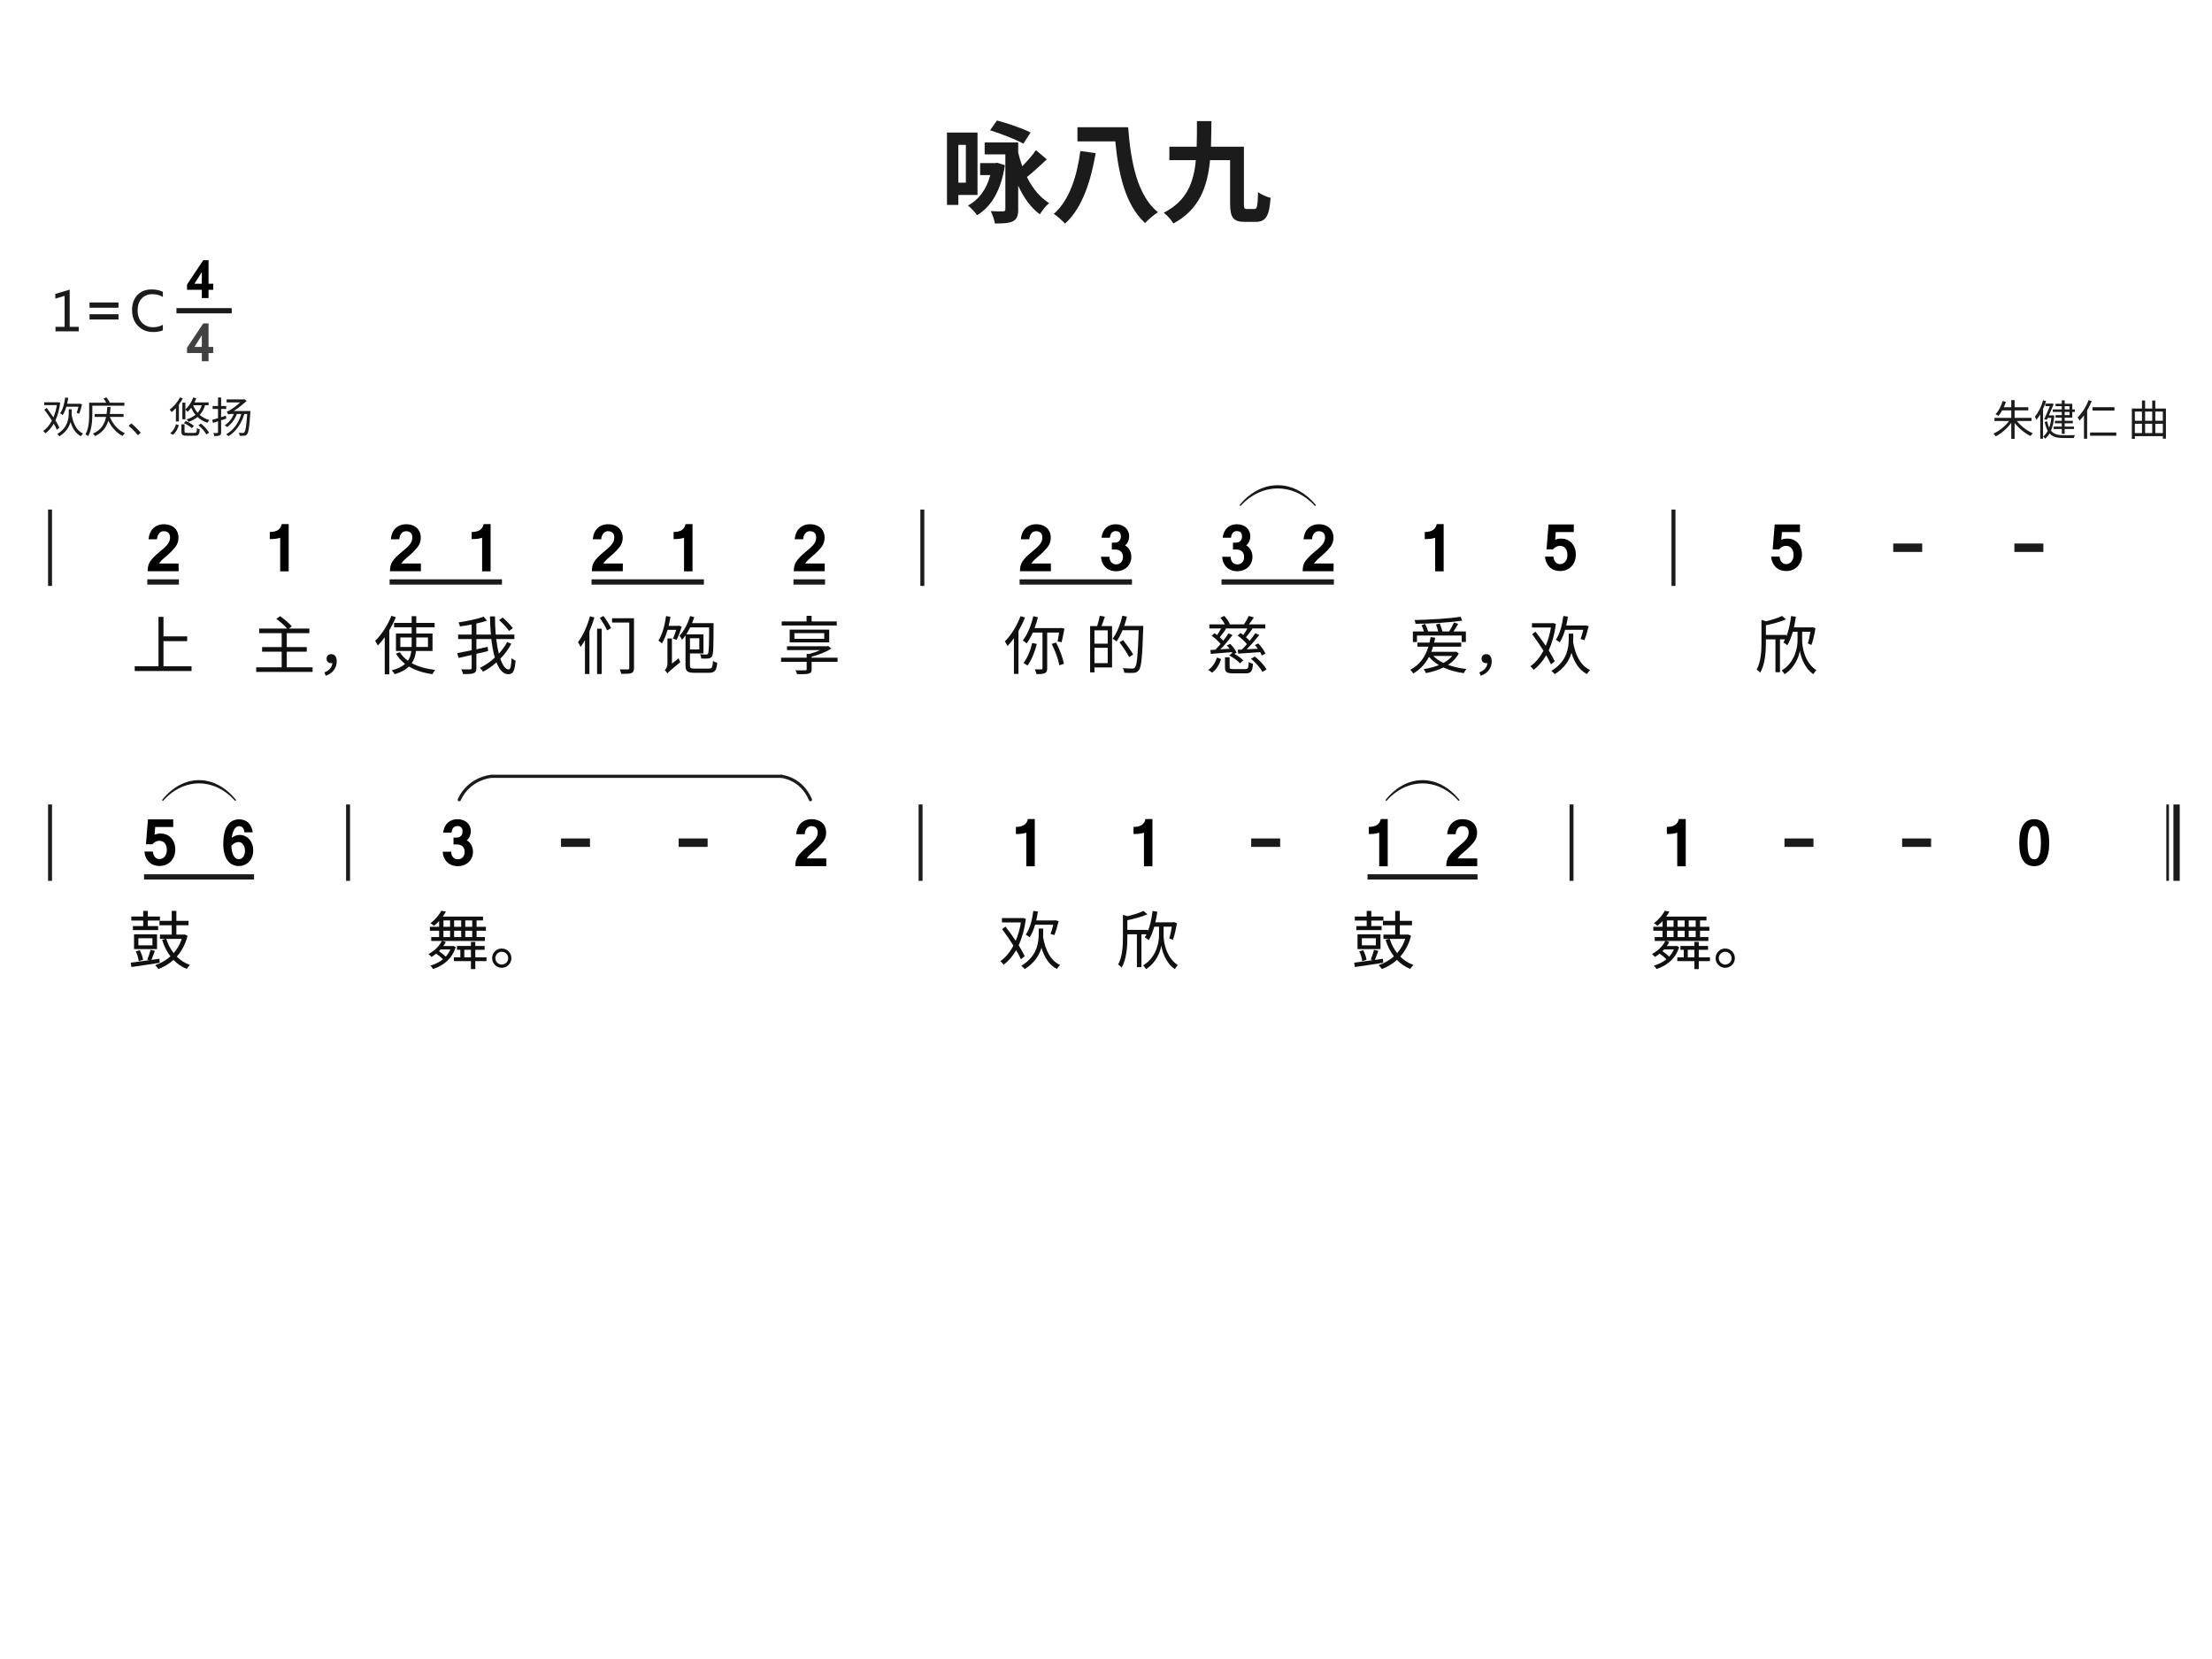
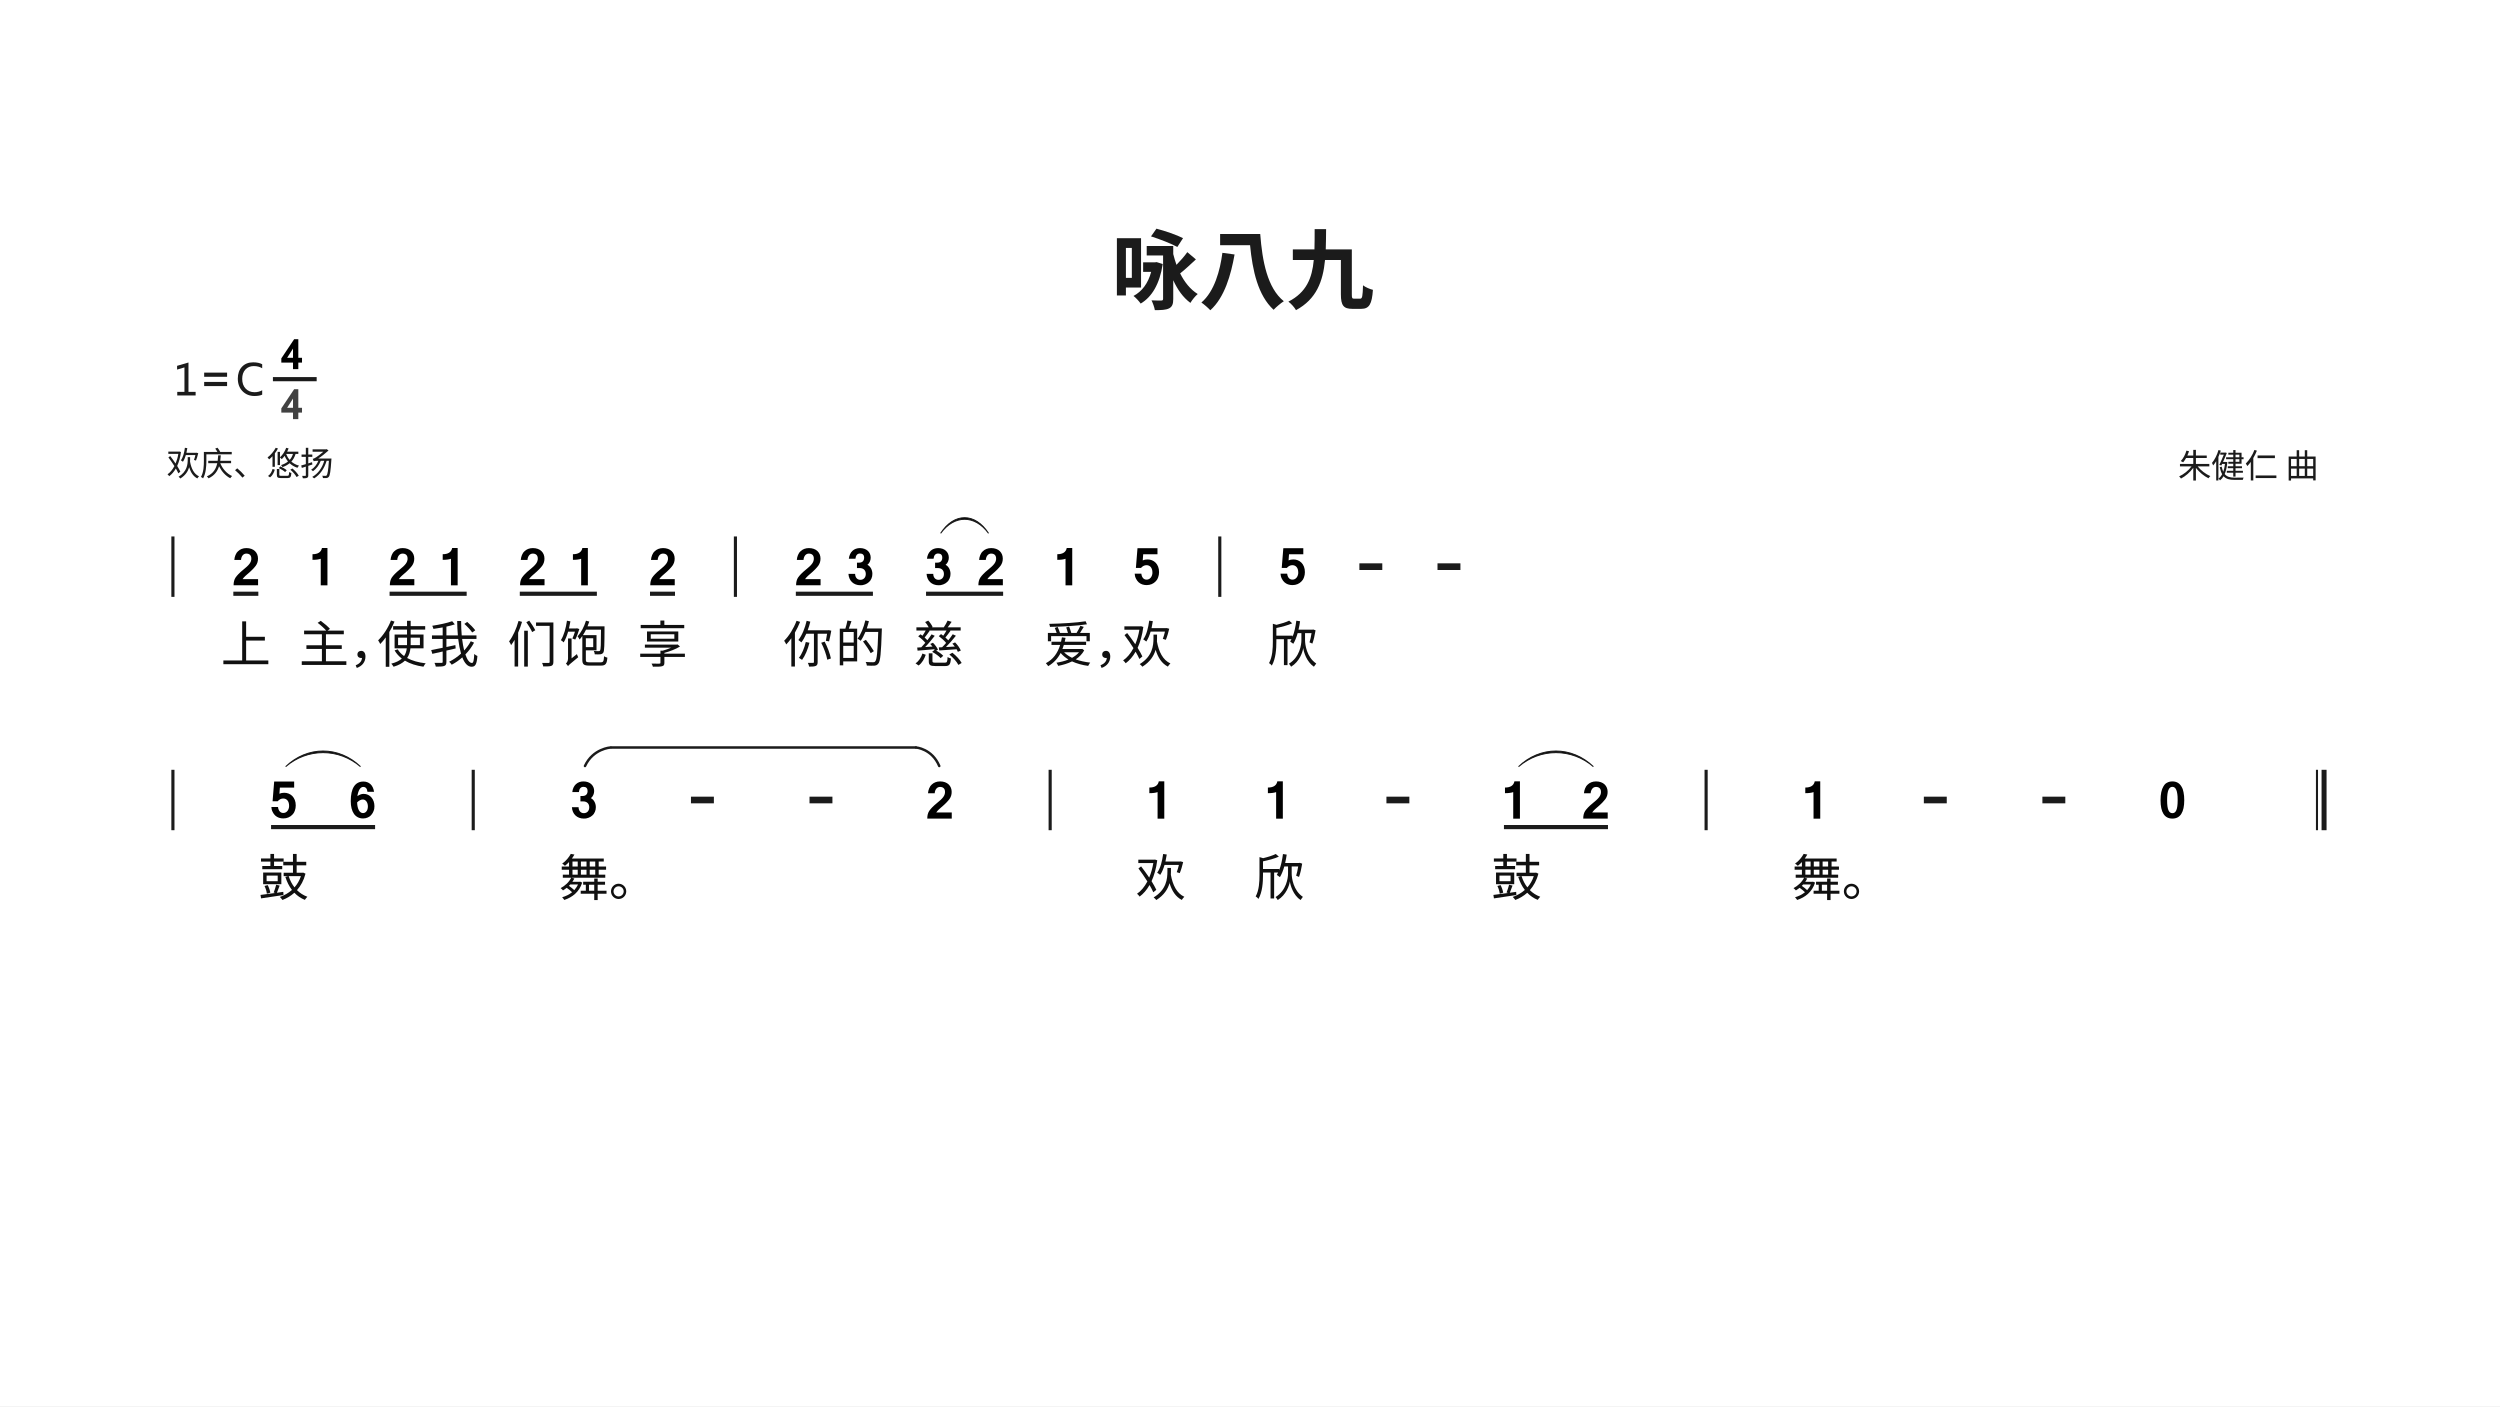
- <svg xmlns="http://www.w3.org/2000/svg" xmlns:xlink="http://www.w3.org/1999/xlink" width="840" height="630">
-   <rect height="100%" width="100%" fill="#fff" />
+ <svg xmlns="http://www.w3.org/2000/svg" xmlns:xlink="http://www.w3.org/1999/xlink" width="1200" height="675">
+   <rect width="100%" height="100%" fill="#fff" />
  <defs>
    <g id="a" fill="#1b1b1b">
-       <path d="M63.9 57.812h-8.819v-1.7h3.455V44.355L55 45.4v-1.802L60.466 42v14.112H63.9v1.7z" transform="translate(-50 -50)" />
-       <path stroke-width="33" d="M68 46.859h11v2H68zM68 51.325h11v2H68z" transform="translate(-50 -50)" />
+       <path d="M13.9 7.812H5.081v-1.7h3.455V-5.645L5-4.6v-1.802L10.466-8V6.112H13.9z" />
+       <path stroke-width="33" d="M18-3.141h11v2H18zM18 1.325h11v2H18z" />
    </g>
-     <path fill="#1b1b1b" d="M55.85 42.827q-1.716-.91-4.32-.91-3.37 0-5.375 2.14t-2.005 5.654q0 3.762 2.264 6.067t5.736 2.305q2.232 0 3.7-.641v-2.109q-1.674.93-3.68.93-2.604 0-4.258-1.736t-1.654-4.692q0-2.812 1.54-4.465t4.021-1.654q2.315 0 4.031 1.054v-1.943z" transform="translate(-50 -50)" id="b" />
-     <path fill="#1b1b1b" stroke-width="33" stroke-linejoin="null" stroke-linecap="null" d="M51 49h21v2H51z" transform="translate(-50 -50)" id="c" />
-     <path d="M54.966 54.053h-1.772v3.135h-2.551v-3.135h-5.61v-2.021l6.161-9.22h2v8.928h1.773v2.313zm-4.323-2.313V47.31l-2.81 4.431h2.81z" transform="translate(-50 -50)" id="d" />
    <g id="e">
-       <path fill="#fff" stroke-width="0" d="M45.05 35.85h9.9v28.4h-9.9z" transform="translate(-50 -50)" />
-       <path stroke-width="null" fill="#1b1b1b" d="M49.25 35.5h1.5v29h-1.5z" transform="translate(-50 -50)" />
+       <path fill="#fff" stroke-width="0" d="M-4.95-14.15h9.9v28.4h-9.9z" />
+       <path fill="#1b1b1b" stroke-width="null" d="M-.75-14.5h1.5v29h-1.5z" />
    </g>
    <g id="f">
-       <path stroke-width="0" fill="#fff" d="M44.45 41.05h11.1v17.9h-11.1z" transform="translate(-50 -50)" />
-       <path d="M55.876 58.92H44.124c0-1.515.314-2.746.944-3.695.345-.505.806-1.06 1.382-1.662a23.24 23.24 0 0 1 2.14-1.94 40.302 40.302 0 0 0 1.909-1.636c.518-.478.935-.928 1.25-1.35.314-.42.54-.835.678-1.242s.206-.847.206-1.317c0-.744-.206-1.323-.618-1.735-.413-.412-1.009-.618-1.789-.618a2.219 2.219 0 0 0-1.695.771 3.255 3.255 0 0 0-.565.95c-.15.378-.244.819-.28 1.324H44.47c.071-.86.257-1.642.559-2.347s.702-1.303 1.203-1.795a5.272 5.272 0 0 1 1.775-1.143c.682-.27 1.436-.406 2.26-.406.887 0 1.677.129 2.373.386.696.257 1.279.611 1.749 1.063.47.452.829.984 1.077 1.596.248.612.372 1.276.372 1.994 0 .665-.089 1.277-.266 1.835a5.85 5.85 0 0 1-.798 1.596c-.336.46-.837 1.037-1.502 1.728-.665.691-1.48 1.44-2.446 2.247-.284.24-.647.56-1.09.964a9.469 9.469 0 0 0-1.304 1.496h7.445v2.937z" transform="translate(-50 -50)" />
+       <path fill="#fff" stroke-width="0" d="M-5.55-8.95h11.1v17.9h-11.1z" />
+       <path d="M5.876 8.92H-5.876q0-2.272.944-3.695.518-.758 1.382-1.662a23 23 0 0 1 2.14-1.94A40 40 0 0 0 .5-.013q.777-.717 1.25-1.35.471-.63.678-1.242c.207-.612.206-.847.206-1.317q0-1.116-.618-1.735-.62-.618-1.789-.618-.479 0-.917.193a2.2 2.2 0 0 0-.778.578 3.3 3.3 0 0 0-.565.95q-.226.567-.28 1.324H-5.53q.106-1.29.559-2.347c.453-1.057.702-1.303 1.203-1.795a5.3 5.3 0 0 1 1.775-1.143q1.023-.405 2.26-.406 1.33 0 2.373.386 1.044.385 1.749 1.063.705.679 1.077 1.596t.372 1.994q0 .998-.266 1.835a5.9 5.9 0 0 1-.798 1.596q-.504.69-1.502 1.728Q2.274 2.314.825 3.524q-.426.359-1.09.964A9.5 9.5 0 0 0-1.57 5.984h7.445z" />
    </g>
    <g id="g">
-       <path stroke-width="0" fill="#fff" d="M44.45 41.05h11.1v17.9h-11.1z" transform="translate(-50 -50)" />
-       <path d="M51.674 58.969h-3.22v-12.76c-.952.344-2.27.516-3.954.516v-2.704c2.644 0 4.157-.996 4.538-2.99h2.636v17.937z" transform="translate(-50 -50)" />
+       <path fill="#fff" stroke-width="0" d="M-5.55-8.95h11.1v17.9h-11.1z" />
+       <path d="M1.674 8.969h-3.22v-12.76q-1.428.517-3.954.517V-5.98q3.966 0 4.538-2.99h2.636z" />
    </g>
    <g id="h">
-       <path stroke-width="0" fill="#fff" d="M44.45 41.05h11.1v17.9h-11.1z" transform="translate(-50 -50)" />
-       <path d="M54.932 45.696a4.687 4.687 0 0 1-.392 1.862c-.13.3-.294.583-.49.849a3.478 3.478 0 0 1-.686.699c.383.2.723.455 1.02.764.295.31.543.656.744 1.039.2.383.353.793.457 1.228.105.436.157.88.157 1.333 0 .801-.148 1.537-.444 2.208s-.702 1.246-1.215 1.724c-.514.48-1.124.852-1.83 1.117s-1.463.399-2.273.399c-.818 0-1.568-.13-2.247-.392a5.309 5.309 0 0 1-1.77-1.104 5.25 5.25 0 0 1-1.195-1.725c-.297-.675-.466-1.426-.51-2.254h3.2c0 .392.055.762.164 1.11.109.35.27.654.483.915.214.262.477.469.79.621.314.152.676.229 1.085.229.392 0 .749-.07 1.072-.21.322-.139.596-.333.823-.58.226-.25.4-.545.523-.89a3.36 3.36 0 0 0 .183-1.13c0-.418-.064-.8-.19-1.15a2.407 2.407 0 0 0-.562-.894 2.592 2.592 0 0 0-.914-.582 3.505 3.505 0 0 0-1.261-.209h-1.307v-2.6h.993c.819 0 1.43-.216 1.836-.647.405-.43.607-1.017.607-1.757 0-.653-.17-1.147-.51-1.483-.339-.335-.822-.503-1.45-.503-1.297 0-2.038.836-2.22 2.508H44.44c.096-.836.296-1.572.601-2.208a5.183 5.183 0 0 1 1.163-1.6 4.718 4.718 0 0 1 1.62-.974 5.784 5.784 0 0 1 1.96-.327c.784 0 1.492.113 2.124.34a4.748 4.748 0 0 1 1.62.954c.448.41.795.895 1.039 1.457.243.563.365 1.183.365 1.863z" transform="translate(-50 -50)" />
+       <path fill="#fff" stroke-width="0" d="M-5.55-8.95h11.1v17.9h-11.1z" />
+       <path d="M4.932-4.304q0 .457-.098.934a4.7 4.7 0 0 1-.294.927q-.195.451-.49.85a3.5 3.5 0 0 1-.686.699q.575.3 1.02.764.442.465.744 1.039.3.575.457 1.228.157.654.157 1.333 0 1.202-.444 2.208c-.444 1.006-.702 1.246-1.215 1.724q-.771.72-1.83 1.117c-1.059.397-1.463.399-2.273.399q-1.228 0-2.247-.392a5.3 5.3 0 0 1-1.77-1.104 5.25 5.25 0 0 1-1.195-1.725q-.445-1.012-.51-2.254h3.2q0 .588.164 1.11.163.524.483.915.32.393.79.621.471.229 1.085.229.588 0 1.072-.21.483-.209.823-.58.339-.374.523-.89a3.4 3.4 0 0 0 .183-1.13q0-.626-.19-1.15a2.4 2.4 0 0 0-.562-.894A2.6 2.6 0 0 0 .915.882 3.5 3.5 0 0 0-.346.673h-1.307v-2.6h.993q1.228 0 1.836-.647.607-.646.607-1.757 0-.98-.51-1.483-.508-.503-1.45-.503-1.946 0-2.22 2.508H-5.56q.144-1.254.601-2.208a5.2 5.2 0 0 1 1.163-1.6 4.7 4.7 0 0 1 1.62-.974 5.8 5.8 0 0 1 1.96-.327q1.176 0 2.124.34a4.75 4.75 0 0 1 1.62.954q.673.615 1.038 1.457.366.844.366 1.863" />
    </g>
    <g id="i">
-       <path stroke-width="0" fill="#fff" d="M44.45 41.05h11.1v17.9h-11.1z" transform="translate(-50 -50)" />
-       <path d="M48.01 46.989c.65-.307 1.432-.461 2.345-.461.72 0 1.413.132 2.076.395.663.264 1.249.652 1.76 1.166.509.514.913 1.151 1.211 1.91.299.76.448 1.637.448 2.63 0 .878-.142 1.697-.428 2.457s-.687 1.418-1.206 1.976-1.148.995-1.89 1.312c-.743.316-1.566.474-2.47.474a6.347 6.347 0 0 1-2.083-.336 4.97 4.97 0 0 1-1.732-1.021c-.506-.457-.925-1.028-1.259-1.713s-.545-1.49-.632-2.412h3.188c.053.483.154.905.304 1.265.149.36.336.66.56.896.224.237.476.413.757.527.281.115.58.172.896.172.422 0 .804-.088 1.147-.264.342-.176.637-.42.883-.731.246-.312.437-.674.573-1.087s.204-.856.204-1.33c0-.58-.07-1.09-.21-1.53a3.168 3.168 0 0 0-.587-1.1 2.492 2.492 0 0 0-.896-.672 2.815 2.815 0 0 0-1.153-.23c-.975 0-1.858.443-2.649 1.33H44.73l.764-9.46h9.593v2.899h-6.852l-.225 2.938z" transform="translate(-50 -50)" />
+       <path fill="#fff" stroke-width="0" d="M-5.55-8.95h11.1v17.9h-11.1z" />
+       <path d="M-1.99-3.011q.975-.46 2.345-.461 1.08 0 2.076.395.994.395 1.76 1.166.764.771 1.211 1.91.448 1.14.448 2.63 0 1.317-.428 2.457c-.428 1.14-.687 1.418-1.206 1.976s-1.148.995-1.89 1.312q-1.114.474-2.47.474a6.4 6.4 0 0 1-2.083-.336A5 5 0 0 1-3.959 7.49q-.759-.686-1.259-1.713c-.5-1.027-.545-1.49-.632-2.412h3.188q.08.725.304 1.265.224.541.56.896.336.356.757.527.422.172.896.172.633 0 1.147-.264t.883-.731.573-1.087c.204-.619.204-.856.204-1.33q0-.87-.21-1.53a3.2 3.2 0 0 0-.587-1.1 2.5 2.5 0 0 0-.896-.672 2.8 2.8 0 0 0-1.153-.23q-1.463 0-2.649 1.33H-5.27l.764-9.46h9.593v2.899h-6.852z" />
    </g>
    <g id="j">
-       <path stroke-width="0" fill="#fff" d="M44.45 41.05h11.1v17.9h-11.1z" transform="translate(-50 -50)" />
-       <path stroke-width="null" fill="#1b1b1b" d="M44.5 48.4h11v3.2h-11z" transform="translate(-50 -50)" />
+       <path fill="#fff" stroke-width="0" d="M-5.55-8.95h11.1v17.9h-11.1z" />
+       <path fill="#1b1b1b" stroke-width="null" d="M-5.5-1.6h11v3.2h-11z" />
    </g>
    <g id="k" fill="#fff">
-       <path stroke-width="0" d="M45.05 35.85h9.9v28.4h-9.9z" transform="translate(-50 -50)" />
-       <path stroke-width="null" d="M49.25 35.5h1.5v29h-1.5z" transform="translate(-50 -50)" />
+       <path stroke-width="0" d="M-4.95-14.15h9.9v28.4h-9.9z" />
+       <path stroke-width="null" d="M-.75-14.5h1.5v29h-1.5z" />
    </g>
    <g id="l">
-       <path stroke-width="0" fill="#fff" d="M44.45 41.05h11.1v17.9h-11.1z" transform="translate(-50 -50)" />
-       <path d="M50.3 43.724c-.355 0-.682.103-.981.311-.299.208-.565.502-.799.883-.233.38-.437.844-.61 1.389s-.303 1.155-.39 1.83c.45-.32.92-.58 1.41-.779a4.074 4.074 0 0 1 1.55-.298c.797 0 1.515.156 2.155.467.64.312 1.188.738 1.642 1.279.454.54.802 1.168 1.045 1.882.242.714.363 1.473.363 2.278s-.13 1.566-.389 2.284c-.26.719-.627 1.344-1.103 1.876s-1.05.954-1.72 1.266c-.671.311-1.417.467-2.24.467-.943 0-1.782-.19-2.518-.571a5.143 5.143 0 0 1-1.856-1.642c-.502-.714-.885-1.586-1.149-2.616-.263-1.03-.395-2.198-.395-3.504 0-1.523.127-2.869.383-4.037.255-1.168.636-2.148 1.142-2.94.506-.792 1.14-1.39 1.902-1.798.76-.407 1.648-.61 2.66-.61.658 0 1.27.104 1.837.311a4.57 4.57 0 0 1 1.519.922c.445.407.818.92 1.116 1.538.298.62.507 1.335.63 2.149h-3.168c-.18-1.559-.86-2.337-2.037-2.337zm-.182 6.035c-.9 0-1.814.463-2.739 1.389.026.796.11 1.51.253 2.142.143.631.333 1.168.571 1.61.238.44.526.78.864 1.018.337.238.714.357 1.13.357.363 0 .689-.082.98-.246.289-.165.536-.392.74-.682s.358-.627.466-1.012c.109-.385.163-.799.163-1.24 0-.45-.057-.876-.17-1.279a3.559 3.559 0 0 0-.486-1.064 2.458 2.458 0 0 0-.766-.727 1.94 1.94 0 0 0-1.006-.266z" transform="translate(-50 -50)" />
+       <path fill="#fff" stroke-width="0" d="M-5.55-8.95h11.1v17.9h-11.1z" />
+       <path d="M.3-6.276q-.533 0-.981.311-.448.312-.799.883-.35.57-.61 1.389c-.26.819-.303 1.155-.39 1.83q.675-.48 1.41-.779A4.1 4.1 0 0 1 .48-2.94q1.195 0 2.155.467.96.468 1.642 1.279.68.81 1.045 1.882.363 1.07.363 2.278c0 1.208-.13 1.566-.389 2.284q-.39 1.078-1.103 1.876c-.713.798-1.05.954-1.72 1.266q-1.006.467-2.24.467-1.414 0-2.518-.571A5.14 5.14 0 0 1-4.14 6.646Q-4.894 5.575-5.29 4.03q-.395-1.545-.395-3.504 0-2.285.383-4.037t1.142-2.94q.759-1.187 1.902-1.798 1.141-.61 2.66-.61.987 0 1.837.311a4.6 4.6 0 0 1 1.519.922q.668.61 1.116 1.538.447.929.63 2.149H2.335Q2.066-6.277.3-6.276M.117-.241q-1.35 0-2.739 1.389.039 1.194.253 2.142.214.947.571 1.61.357.66.864 1.018.506.357 1.13.357.544 0 .98-.246.434-.247.739-.682c.305-.435.36-.627.467-1.012q.163-.578.163-1.24 0-.675-.17-1.279A3.6 3.6 0 0 0 1.89.752a2.5 2.5 0 0 0-.766-.727A1.94 1.94 0 0 0 .118-.241" />
    </g>
    <g id="m">
-       <path stroke-width="0" fill="#fff" d="M44.45 41.05h11.1v17.9h-11.1z" transform="translate(-50 -50)" />
-       <path d="M49.994 41.08c.949 0 1.78.196 2.49.588.71.392 1.302.972 1.777 1.739s.832 1.71 1.072 2.829c.24 1.12.359 2.407.359 3.862 0 2.893-.477 5.086-1.431 6.58-.954 1.495-2.376 2.242-4.267 2.242-1.9 0-3.322-.747-4.268-2.242-.945-1.494-1.418-3.687-1.418-6.58 0-1.455.118-2.742.353-3.862s.59-2.063 1.065-2.83 1.067-1.346 1.778-1.738c.71-.392 1.54-.588 2.49-.588zm0 15.24c.418 0 .783-.11 1.098-.327.313-.218.577-.573.79-1.066.214-.492.375-1.132.484-1.921.109-.789.163-1.758.163-2.908s-.054-2.13-.163-2.94-.27-1.473-.484-1.987c-.214-.514-.477-.89-.79-1.13-.314-.24-.68-.36-1.098-.36-.41 0-.771.118-1.085.353-.313.235-.58.61-.797 1.124-.218.514-.382 1.176-.49 1.986-.109.81-.163 1.795-.163 2.954 0 1.15.054 2.122.163 2.915.108.792.272 1.433.49 1.92.217.489.484.842.797 1.06.314.218.675.326 1.085.326z" transform="translate(-50 -50)" />
+       <path fill="#fff" stroke-width="0" d="M-5.55-8.95h11.1v17.9h-11.1z" />
+       <path d="M-.006-8.92q1.424 0 2.49.588 1.065.588 1.777 1.739c.712 1.15.832 1.71 1.072 2.829q.36 1.68.359 3.862 0 4.34-1.431 6.58Q2.83 8.92-.006 8.92q-2.85 0-4.268-2.242-1.418-2.24-1.418-6.58 0-2.182.353-3.862t1.065-2.83c.712-1.15 1.067-1.346 1.778-1.738q1.065-.588 2.49-.588m0 15.24q.626 0 1.098-.327.47-.327.79-1.066.32-.738.484-1.921T2.53.098c0-1.725-.054-2.13-.163-2.94s-.27-1.473-.484-1.987q-.32-.77-.79-1.13t-1.098-.36q-.614 0-1.085.353-.47.353-.797 1.124t-.49 1.986Q-2.541-1.64-2.541.098q0 1.725.163 2.915t.49 1.92q.326.733.797 1.06.47.327 1.085.326" />
    </g>
    <g id="n">
-       <path fill="#fff" stroke-width="0" d="M42.45 35.65h11.7v28.4h-11.7z" transform="translate(-50 -50)" />
-       <path stroke-width="null" fill="#1b1b1b" d="M45.65 35.5h1v29h-1zM48.35 35.5h2.4v29h-2.4z" transform="translate(-50 -50)" />
+       <path fill="#fff" stroke-width="0" d="M-7.55-14.35h11.7v28.4h-11.7z" />
+       <path fill="#1b1b1b" stroke-width="null" d="M-4.35-14.5h1v29h-1zM-1.65-14.5h2.4v29h-2.4z" />
    </g>
-     <path stroke="#1b1b1b" d="M.75.75s-8.394.57-12.219 8.884" stroke-linecap="round" stroke-linejoin="null" stroke-width="1.2" fill="none" id="o" />
-     <path stroke="#1b1b1b" d="M.75.75s7.642.57 11.124 8.884" stroke-linecap="round" stroke-linejoin="null" stroke-width="1.2" fill="none" id="p" />
+     <path id="b" fill="#1b1b1b" d="M55.85 42.827q-1.716-.91-4.32-.91-3.37 0-5.375 2.14t-2.005 5.654q0 3.762 2.264 6.067t5.736 2.305q2.232 0 3.7-.641v-2.109q-1.674.93-3.68.93-2.604 0-4.258-1.736t-1.654-4.692q0-2.812 1.54-4.465t4.021-1.654q2.315 0 4.031 1.054z" transform="translate(-50 -50)" />
+     <path id="c" fill="#1b1b1b" stroke-linecap="null" stroke-linejoin="null" stroke-width="33" d="M51 49h21v2H51z" transform="translate(-50 -50)" />
+     <path id="d" d="M54.966 54.053h-1.772v3.135h-2.551v-3.135h-5.61v-2.021l6.161-9.22h2v8.928h1.773zm-4.323-2.313V47.31l-2.81 4.431z" transform="translate(-50 -50)" />
+     <path id="o" fill="none" stroke="#1b1b1b" stroke-linecap="round" stroke-linejoin="null" stroke-width="1.2" d="M50.75 50.75s-8.394.57-12.219 8.884" transform="translate(-50 -50)" />
+     <path id="p" fill="none" stroke="#1b1b1b" stroke-linecap="round" stroke-linejoin="null" stroke-width="1.2" d="M50.75 50.75s7.642.57 11.124 8.884" transform="translate(-50 -50)" />
  </defs>
-   <text x="420" y="46" dy="35.091" text-anchor="middle" fill="#1b1b1b" font-size="42" font-family="PingFang SC, Microsoft YaHei, STHeiti, Open Sans, sans-serif" font-weight="700">咏八九</text>
-   <use x="16" y="118" xlink:href="#a" />
-   <use x="56" y="118" xlink:href="#b" />
-   <use x="66" y="118" xlink:href="#c" />
-   <use x="76" y="106" xlink:href="#d" />
-   <use x="76" y="130" xlink:href="#d" fill="#414141" />
-   <text x="16" y="159" dy="5.368" fill="#1b1b1b" font-size="16" font-family="PingFang SC, Microsoft YaHei, STHeiti, Open Sans, sans-serif">欢庆、悠扬</text>
-   <text x="824" y="168" dy="-2.632" text-anchor="end" fill="#1b1b1b" font-size="16" font-family="PingFang SC, Microsoft YaHei, STHeiti, Open Sans, sans-serif">朱健仁 曲</text>
-   <use x="19" y="208" xlink:href="#e" />
-   <use x="61.94" y="208" xlink:href="#f" />
-   <text x="49.94" y="246" dy="8.052" fill="#101010" font-size="24" font-family="PingFang SC, Microsoft YaHei, STHeiti, Open Sans, sans-serif">上</text>
-   <use x="107.948" y="208" xlink:href="#g" />
-   <text x="95.948" y="246" dy="8.052" fill="#101010" font-size="24" font-family="PingFang SC, Microsoft YaHei, STHeiti, Open Sans, sans-serif">主</text>
-   <text x="119.948" y="246" dy="8.052" fill="#101010" font-size="24" font-family="PingFang SC, Microsoft YaHei, STHeiti, Open Sans, sans-serif">，</text>
-   <use x="153.955" y="208" xlink:href="#f" />
-   <text x="141.955" y="246" dy="8.052" fill="#101010" font-size="24" font-family="PingFang SC, Microsoft YaHei, STHeiti, Open Sans, sans-serif">使</text>
-   <use x="184.627" y="208" xlink:href="#g" />
-   <text x="172.627" y="246" dy="8.052" fill="#101010" font-size="24" font-family="PingFang SC, Microsoft YaHei, STHeiti, Open Sans, sans-serif">我</text>
-   <use x="230.634" y="208" xlink:href="#f" />
-   <text x="218.634" y="246" dy="8.052" fill="#101010" font-size="24" font-family="PingFang SC, Microsoft YaHei, STHeiti, Open Sans, sans-serif">们</text>
-   <use x="261.306" y="208" xlink:href="#g" />
-   <text x="249.306" y="246" dy="8.052" fill="#101010" font-size="24" font-family="PingFang SC, Microsoft YaHei, STHeiti, Open Sans, sans-serif">饱</text>
-   <use x="307.313" y="208" xlink:href="#f" />
-   <text x="295.313" y="246" dy="8.052" fill="#101010" font-size="24" font-family="PingFang SC, Microsoft YaHei, STHeiti, Open Sans, sans-serif">享</text>
-   <use x="350.254" y="208" xlink:href="#e" />
-   <use x="393.194" y="208" xlink:href="#f" />
-   <text x="381.194" y="246" dy="8.052" fill="#101010" font-size="24" font-family="PingFang SC, Microsoft YaHei, STHeiti, Open Sans, sans-serif">你</text>
-   <use x="423.866" y="208" xlink:href="#h" />
-   <text x="411.866" y="246" dy="8.052" fill="#101010" font-size="24" font-family="PingFang SC, Microsoft YaHei, STHeiti, Open Sans, sans-serif">的</text>
-   <use x="469.873" y="208" xlink:href="#h" />
-   <text x="457.873" y="246" dy="8.052" fill="#101010" font-size="24" font-family="PingFang SC, Microsoft YaHei, STHeiti, Open Sans, sans-serif">慈</text>
-   <use x="500.545" y="208" xlink:href="#f" />
-   <use x="546.552" y="208" xlink:href="#g" />
-   <text x="534.552" y="246" dy="8.052" fill="#101010" font-size="24" font-family="PingFang SC, Microsoft YaHei, STHeiti, Open Sans, sans-serif">爱</text>
-   <text x="558.552" y="246" dy="8.052" fill="#101010" font-size="24" font-family="PingFang SC, Microsoft YaHei, STHeiti, Open Sans, sans-serif">，</text>
-   <use x="592.56" y="208" xlink:href="#i" />
-   <text x="580.56" y="246" dy="8.052" fill="#101010" font-size="24" font-family="PingFang SC, Microsoft YaHei, STHeiti, Open Sans, sans-serif">欢</text>
-   <use x="635.5" y="208" xlink:href="#e" />
-   <use x="678.44" y="208" xlink:href="#i" />
-   <text x="666.44" y="246" dy="8.052" fill="#101010" font-size="24" font-family="PingFang SC, Microsoft YaHei, STHeiti, Open Sans, sans-serif">欣</text>
-   <use x="724.448" y="208" xlink:href="#j" />
-   <use x="770.455" y="208" xlink:href="#j" />
-   <use x="827" y="208" xlink:href="#k" />
-   <use x="19" y="320" xlink:href="#e" />
-   <use x="60.696" y="320" xlink:href="#i" />
-   <text x="48.696" y="358" dy="8.052" fill="#101010" font-size="24" font-family="PingFang SC, Microsoft YaHei, STHeiti, Open Sans, sans-serif">鼓</text>
-   <use x="90.478" y="320" xlink:href="#l" />
-   <use x="132.174" y="320" xlink:href="#e" />
-   <use x="173.87" y="320" xlink:href="#h" />
-   <text x="161.87" y="358" dy="8.052" fill="#101010" font-size="24" font-family="PingFang SC, Microsoft YaHei, STHeiti, Open Sans, sans-serif">舞</text>
-   <text x="185.87" y="358" dy="8.052" fill="#101010" font-size="24" font-family="PingFang SC, Microsoft YaHei, STHeiti, Open Sans, sans-serif">。</text>
-   <use x="218.543" y="320" xlink:href="#j" />
-   <use x="263.217" y="320" xlink:href="#j" />
-   <use x="307.891" y="320" xlink:href="#f" />
-   <use x="349.587" y="320" xlink:href="#e" />
-   <use x="391.283" y="320" xlink:href="#g" />
-   <text x="379.283" y="358" dy="8.052" fill="#101010" font-size="24" font-family="PingFang SC, Microsoft YaHei, STHeiti, Open Sans, sans-serif">欢</text>
-   <use x="435.957" y="320" xlink:href="#g" />
-   <text x="423.957" y="358" dy="8.052" fill="#101010" font-size="24" font-family="PingFang SC, Microsoft YaHei, STHeiti, Open Sans, sans-serif">欣</text>
-   <use x="480.63" y="320" xlink:href="#j" />
-   <use x="525.304" y="320" xlink:href="#g" />
-   <text x="513.304" y="358" dy="8.052" fill="#101010" font-size="24" font-family="PingFang SC, Microsoft YaHei, STHeiti, Open Sans, sans-serif">鼓</text>
-   <use x="555.087" y="320" xlink:href="#f" />
-   <use x="596.783" y="320" xlink:href="#e" />
-   <use x="638.478" y="320" xlink:href="#g" />
-   <text x="626.478" y="358" dy="8.052" fill="#101010" font-size="24" font-family="PingFang SC, Microsoft YaHei, STHeiti, Open Sans, sans-serif">舞</text>
-   <text x="650.478" y="358" dy="8.052" fill="#101010" font-size="24" font-family="PingFang SC, Microsoft YaHei, STHeiti, Open Sans, sans-serif">。</text>
-   <use x="683.152" y="320" xlink:href="#j" />
-   <use x="727.826" y="320" xlink:href="#j" />
-   <use x="772.5" y="320" xlink:href="#m" />
-   <use x="827" y="320" xlink:href="#n" />
-   <path data-type="jianshixian" stroke-width="2" stroke="#1b1b1b" d="M55.94 221h12M147.955 221h42.672M224.634 221h42.672M301.313 221h12M387.194 221h42.672M463.873 221h42.672M54.696 333h41.782M519.304 333h41.783" />
-   <path d="M470.873 192c8.202-10 20.47-10 28.672 0m0 0c-8.202-9-20.47-9-28.672 0M61.696 304c7.934-10 19.847-10 27.782 0m0 0c-7.935-9-19.848-9-27.782 0" stroke-width=".5" stroke="#1b1b1b" />
-   <use x="185.87" y="294.05" xlink:href="#o" />
-   <use x="295.891" y="294.05" xlink:href="#p" />
-   <path stroke-width="1.2" stroke="#1b1b1b" fill="none" d="M186.67 294.8h110.221" />
-   <path d="M526.304 304c7.935-10 19.848-10 27.783 0m0 0c-7.935-9-19.848-9-27.783 0" stroke-width=".5" stroke="#1b1b1b" />
+   <text x="596.5" y="110" fill="#1b1b1b" dy="35.091" font-family="PingFang SC, Microsoft YaHei, Open Sans, sans-serif" font-size="42" style="font-weight:700" text-anchor="middle">咏八九</text>
+   <use xlink:href="#a" x="80" y="182" />
+   <use xlink:href="#b" x="120" y="182" data-diaohao="true" />
+   <use xlink:href="#c" x="130" y="182" />
+   <use xlink:href="#d" x="140" y="170" />
+   <use xlink:href="#d" x="140" y="194" fill="#414141" />
+   <text x="80" y="223" fill="#1b1b1b" dy="5.368" font-family="PingFang SC, Microsoft YaHei, Open Sans, sans-serif" font-size="16">欢庆、悠扬</text>
+   <text x="1113" y="232" fill="#1b1b1b" dy="-2.632" font-family="PingFang SC, Microsoft YaHei, Open Sans, sans-serif" font-size="16" text-anchor="end">朱健仁 曲</text>
+   <use xlink:href="#e" x="83" y="272" />
+   <use xlink:href="#f" x="118" y="272" />
+   <text x="106" y="310" fill="#101010" dy="8.052" font-family="PingFang SC, Microsoft YaHei, Open Sans, sans-serif" font-size="24">上</text>
+   <use xlink:href="#g" x="155.5" y="272" />
+   <text x="143.5" y="310" fill="#101010" dy="8.052" font-family="PingFang SC, Microsoft YaHei, Open Sans, sans-serif" font-size="24">主</text>
+   <text x="167.5" y="310" fill="#101010" dy="8.052" font-family="PingFang SC, Microsoft YaHei, Open Sans, sans-serif" font-size="24">，</text>
+   <use xlink:href="#f" x="193" y="272" />
+   <text x="181" y="310" fill="#101010" dy="8.052" font-family="PingFang SC, Microsoft YaHei, Open Sans, sans-serif" font-size="24">使</text>
+   <use xlink:href="#g" x="218" y="272" />
+   <text x="206" y="310" fill="#101010" dy="8.052" font-family="PingFang SC, Microsoft YaHei, Open Sans, sans-serif" font-size="24">我</text>
+   <use xlink:href="#f" x="255.5" y="272" />
+   <text x="243.5" y="310" fill="#101010" dy="8.052" font-family="PingFang SC, Microsoft YaHei, Open Sans, sans-serif" font-size="24">们</text>
+   <use xlink:href="#g" x="280.5" y="272" />
+   <text x="268.5" y="310" fill="#101010" dy="8.052" font-family="PingFang SC, Microsoft YaHei, Open Sans, sans-serif" font-size="24">饱</text>
+   <use xlink:href="#f" x="318" y="272" />
+   <text x="306" y="310" fill="#101010" dy="8.052" font-family="PingFang SC, Microsoft YaHei, Open Sans, sans-serif" font-size="24">享</text>
+   <use xlink:href="#e" x="353" y="272" />
+   <use xlink:href="#f" x="388" y="272" />
+   <text x="376" y="310" fill="#101010" dy="8.052" font-family="PingFang SC, Microsoft YaHei, Open Sans, sans-serif" font-size="24">你</text>
+   <use xlink:href="#h" x="413" y="272" />
+   <text x="401" y="310" fill="#101010" dy="8.052" font-family="PingFang SC, Microsoft YaHei, Open Sans, sans-serif" font-size="24">的</text>
+   <use xlink:href="#h" x="450.5" y="272" />
+   <text x="438.5" y="310" fill="#101010" dy="8.052" font-family="PingFang SC, Microsoft YaHei, Open Sans, sans-serif" font-size="24">慈</text>
+   <use xlink:href="#f" x="475.5" y="272" />
+   <use xlink:href="#g" x="513" y="272" />
+   <text x="501" y="310" fill="#101010" dy="8.052" font-family="PingFang SC, Microsoft YaHei, Open Sans, sans-serif" font-size="24">爱</text>
+   <text x="525" y="310" fill="#101010" dy="8.052" font-family="PingFang SC, Microsoft YaHei, Open Sans, sans-serif" font-size="24">，</text>
+   <use xlink:href="#i" x="550.5" y="272" />
+   <text x="538.5" y="310" fill="#101010" dy="8.052" font-family="PingFang SC, Microsoft YaHei, Open Sans, sans-serif" font-size="24">欢</text>
+   <use xlink:href="#e" x="585.5" y="272" />
+   <use xlink:href="#i" x="620.5" y="272" />
+   <text x="608.5" y="310" fill="#101010" dy="8.052" font-family="PingFang SC, Microsoft YaHei, Open Sans, sans-serif" font-size="24">欣</text>
+   <use xlink:href="#j" x="658" y="272" />
+   <use xlink:href="#j" x="695.5" y="272" />
+   <use xlink:href="#k" x="730.5" y="272" />
+   <use xlink:href="#e" x="83" y="384" />
+   <use xlink:href="#i" x="136.109" y="384" />
+   <text x="124.109" y="422" fill="#101010" dy="8.052" font-family="PingFang SC, Microsoft YaHei, Open Sans, sans-serif" font-size="24">鼓</text>
+   <use xlink:href="#l" x="174.043" y="384" />
+   <use xlink:href="#e" x="227.152" y="384" />
+   <use xlink:href="#h" x="280.261" y="384" />
+   <text x="268.261" y="422" fill="#101010" dy="8.052" font-family="PingFang SC, Microsoft YaHei, Open Sans, sans-serif" font-size="24">舞</text>
+   <text x="292.261" y="422" fill="#101010" dy="8.052" font-family="PingFang SC, Microsoft YaHei, Open Sans, sans-serif" font-size="24">。</text>
+   <use xlink:href="#j" x="337.163" y="384" />
+   <use xlink:href="#j" x="394.065" y="384" />
+   <use xlink:href="#f" x="450.967" y="384" />
+   <use xlink:href="#e" x="504.076" y="384" />
+   <use xlink:href="#g" x="557.185" y="384" />
+   <text x="545.185" y="422" fill="#101010" dy="8.052" font-family="PingFang SC, Microsoft YaHei, Open Sans, sans-serif" font-size="24">欢</text>
+   <use xlink:href="#g" x="614.087" y="384" />
+   <text x="602.087" y="422" fill="#101010" dy="8.052" font-family="PingFang SC, Microsoft YaHei, Open Sans, sans-serif" font-size="24">欣</text>
+   <use xlink:href="#j" x="670.989" y="384" />
+   <use xlink:href="#g" x="727.891" y="384" />
+   <text x="715.891" y="422" fill="#101010" dy="8.052" font-family="PingFang SC, Microsoft YaHei, Open Sans, sans-serif" font-size="24">鼓</text>
+   <use xlink:href="#f" x="765.826" y="384" />
+   <use xlink:href="#e" x="818.935" y="384" />
+   <use xlink:href="#g" x="872.043" y="384" />
+   <text x="860.043" y="422" fill="#101010" dy="8.052" font-family="PingFang SC, Microsoft YaHei, Open Sans, sans-serif" font-size="24">舞</text>
+   <text x="884.043" y="422" fill="#101010" dy="8.052" font-family="PingFang SC, Microsoft YaHei, Open Sans, sans-serif" font-size="24">。</text>
+   <use xlink:href="#j" x="928.946" y="384" />
+   <use xlink:href="#j" x="985.848" y="384" />
+   <use xlink:href="#m" x="1042.75" y="384" />
+   <use xlink:href="#n" x="1116" y="384" />
+   <path stroke="#1b1b1b" stroke-width="2" d="M112 285h12M187 285h37M249.5 285h37M312 285h12M382 285h37M444.5 285h37M130.109 397h49.934M721.891 397h49.935" data-type="jianshixian" />
+   <path stroke="#1b1b1b" stroke-width=".5" d="M451.5 256c6.5-10 16.5-10 23 0m0 0c-6.5-9-16.5-9-23 0M137.109 368c10.38-10 25.554-10 35.934 0m0 0c-10.38-9-25.554-9-35.934 0" />
+   <use xlink:href="#o" x="292.261" y="358.05" />
+   <use xlink:href="#p" x="438.967" y="358.05" />
+   <path fill="none" stroke="#1b1b1b" stroke-width="1.2" d="M293.061 358.8h146.906" />
+   <path stroke="#1b1b1b" stroke-width=".5" d="M728.891 368c10.38-10 25.555-10 35.935 0m0 0c-10.38-9-25.554-9-35.935 0" />
</svg>
